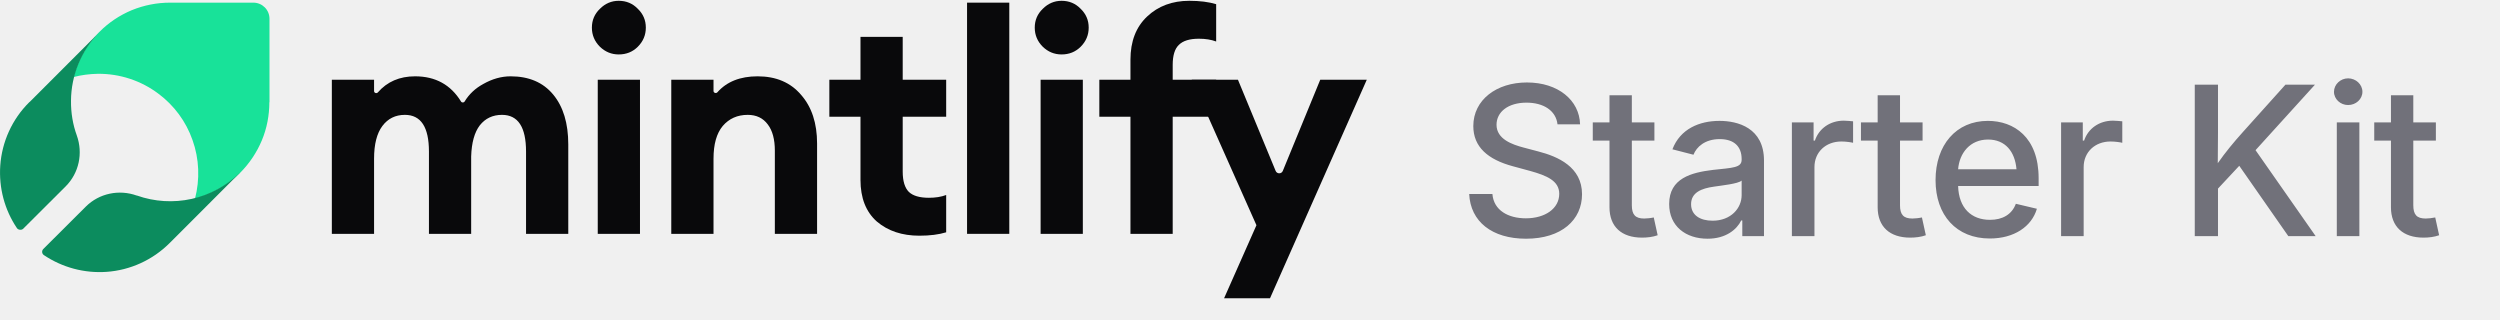
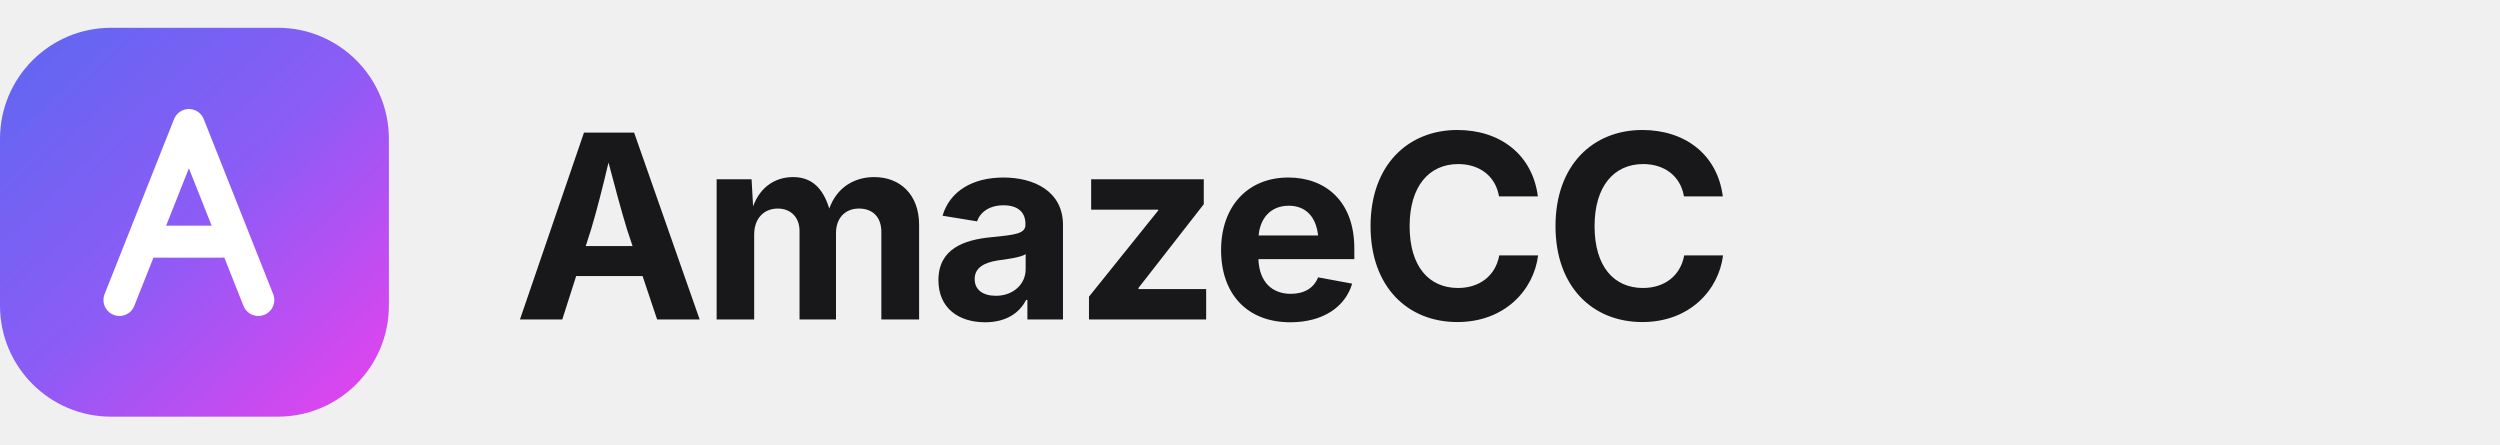
- <svg xmlns="http://www.w3.org/2000/svg" width="180" height="23" viewBox="0 0 180 23" fill="none">
-   <path d="M91.44 21.476H88.133L90.464 16.216L85.802 5.74H89.132L91.847 12.307C91.943 12.536 92.268 12.536 92.362 12.306L95.058 5.74H98.409L91.44 21.476Z" fill="#09090B" />
-   <path d="M81.393 16.837V8.403H79.152V5.74H81.393V4.297C81.393 2.98 81.792 1.944 82.592 1.19C83.391 0.435 84.404 0.058 85.633 0.058C86.387 0.058 87.031 0.139 87.564 0.302V2.988C87.208 2.854 86.794 2.788 86.32 2.788C85.655 2.788 85.174 2.936 84.878 3.232C84.582 3.513 84.434 3.994 84.434 4.674V5.74H87.564V8.403H84.434V16.837H81.393Z" fill="#09090B" />
-   <path d="M76.433 3.92C75.915 3.92 75.463 3.735 75.079 3.365C74.694 2.98 74.502 2.521 74.502 1.989C74.502 1.456 74.694 1.005 75.079 0.635C75.463 0.25 75.915 0.058 76.433 0.058C76.98 0.058 77.438 0.25 77.809 0.635C78.193 1.005 78.386 1.456 78.386 1.989C78.386 2.521 78.193 2.98 77.809 3.365C77.438 3.735 76.98 3.92 76.433 3.92ZM74.924 16.837V5.74H77.964V16.837H74.924Z" fill="#09090B" />
-   <path d="M69.628 16.837V0.191H72.669V16.837H69.628Z" fill="#09090B" />
-   <path d="M66.194 16.97C64.951 16.97 63.93 16.63 63.131 15.949C62.347 15.254 61.955 14.255 61.955 12.953V8.403H59.713V5.74H61.955V2.655H64.995V5.74H68.125V8.403H64.995V12.354C64.995 13.034 65.143 13.523 65.439 13.819C65.735 14.1 66.216 14.24 66.882 14.24C67.355 14.24 67.769 14.174 68.125 14.04V16.726C67.592 16.889 66.948 16.97 66.194 16.97Z" fill="#09090B" />
-   <path d="M48.332 16.837V5.74H51.373V6.551C51.373 6.688 51.559 6.748 51.65 6.646C52.328 5.879 53.293 5.495 54.546 5.495C55.878 5.495 56.921 5.939 57.676 6.827C58.445 7.7 58.83 8.869 58.83 10.334V16.837H55.789V10.844C55.789 10.03 55.619 9.402 55.279 8.958C54.939 8.499 54.458 8.27 53.836 8.27C53.096 8.27 52.497 8.536 52.038 9.069C51.594 9.601 51.373 10.386 51.373 11.421V16.837H48.332Z" fill="#09090B" />
-   <path d="M44.547 3.92C44.029 3.92 43.578 3.735 43.193 3.365C42.809 2.98 42.616 2.521 42.616 1.989C42.616 1.456 42.809 1.005 43.193 0.635C43.578 0.25 44.029 0.058 44.547 0.058C45.095 0.058 45.553 0.25 45.923 0.635C46.308 1.005 46.5 1.456 46.5 1.989C46.5 2.521 46.308 2.98 45.923 3.365C45.553 3.735 45.095 3.92 44.547 3.92ZM43.038 16.837V5.74H46.079V16.837H43.038Z" fill="#09090B" />
-   <path d="M37.875 16.837V10.911C37.875 9.15 37.298 8.27 36.144 8.27C35.478 8.27 34.945 8.521 34.546 9.024C34.161 9.527 33.954 10.275 33.924 11.266V16.837H30.884V10.911C30.884 9.15 30.306 8.27 29.152 8.27C28.472 8.27 27.932 8.536 27.532 9.069C27.133 9.601 26.933 10.386 26.933 11.421V16.837H23.892V5.74H26.933V6.559C26.933 6.695 27.116 6.755 27.206 6.652C27.878 5.881 28.771 5.495 29.885 5.495C31.349 5.495 32.452 6.1 33.193 7.309C33.252 7.404 33.395 7.403 33.454 7.307C33.774 6.78 34.219 6.361 34.79 6.05C35.441 5.68 36.099 5.495 36.765 5.495C38.082 5.495 39.103 5.932 39.828 6.805C40.553 7.678 40.916 8.876 40.916 10.4V16.837H37.875Z" fill="#09090B" />
-   <path d="M19.403 7.362V1.35C19.403 0.705 18.879 0.191 18.244 0.191H12.235C11.291 0.191 10.357 0.378 9.487 0.733C8.618 1.098 7.824 1.621 7.16 2.295L7.114 2.341C6.235 3.23 5.609 4.333 5.291 5.548C5.861 5.399 6.45 5.324 7.039 5.314C8.609 5.296 10.151 5.801 11.403 6.745C12.534 7.586 13.394 8.746 13.861 10.083C14.347 11.438 14.403 12.916 14.039 14.309C15.244 13.991 16.356 13.364 17.244 12.486L17.291 12.439C17.954 11.775 18.487 10.98 18.851 10.111C19.216 9.241 19.393 8.306 19.393 7.362H19.403Z" fill="#18E299" />
-   <path d="M5.112 7.26C5.121 5.416 5.857 3.646 7.151 2.324L2.151 7.326C2.133 7.344 2.114 7.354 2.095 7.372C0.876 8.583 0.14 10.204 0.019 11.918C-0.092 13.52 0.327 15.103 1.22 16.426C1.306 16.552 1.537 16.593 1.667 16.472L4.73 13.417C5.689 12.458 5.987 11.033 5.531 9.757C5.242 8.965 5.103 8.117 5.112 7.26Z" fill="#0C8C5E" />
-   <path d="M17.262 12.44C16.303 13.38 15.102 14.032 13.799 14.321C12.486 14.61 11.127 14.526 9.861 14.079C9.861 14.079 9.851 14.079 9.842 14.079C8.567 13.622 7.142 13.921 6.183 14.871L3.12 17.926C2.99 18.056 3.009 18.27 3.167 18.373C4.489 19.258 6.072 19.686 7.673 19.574C9.386 19.453 10.997 18.717 12.216 17.497L12.263 17.451L17.262 12.449V12.44Z" fill="#0C8C5E" />
-   <text x="105" y="17" font-family="Inter, ui-sans-serif, system-ui, -apple-system, sans-serif" font-size="15" font-weight="500" fill="#71717A" letter-spacing="-0.01em">Starter Kit</text>
+ <svg xmlns="http://www.w3.org/2000/svg" width="180" height="32" viewBox="0 0 180 32" fill="none">
+   <rect x="0" y="2" width="28" height="28" rx="8" fill="url(#g)" />
+   <path d="M8.6 21.6 13.6 9l5 12.6" stroke="white" stroke-width="2.3" stroke-linecap="round" stroke-linejoin="round" fill="none" />
+   <path d="M11.2 17.4h4.8" stroke="white" stroke-width="2.3" stroke-linecap="round" />
+   <text x="37" y="23" font-family="Inter, ui-sans-serif, system-ui, -apple-system, sans-serif" font-size="18.5" font-weight="700" letter-spacing="-0.02em" fill="#18181B">AmazeCC</text>
+   <defs>
+     <linearGradient id="g" x1="3" y1="3" x2="26" y2="27" gradientUnits="userSpaceOnUse">
+       <stop stop-color="#6366F1" />
+       <stop offset="0.5" stop-color="#8B5CF6" />
+       <stop offset="1" stop-color="#D946EF" />
+     </linearGradient>
+   </defs>
</svg>
